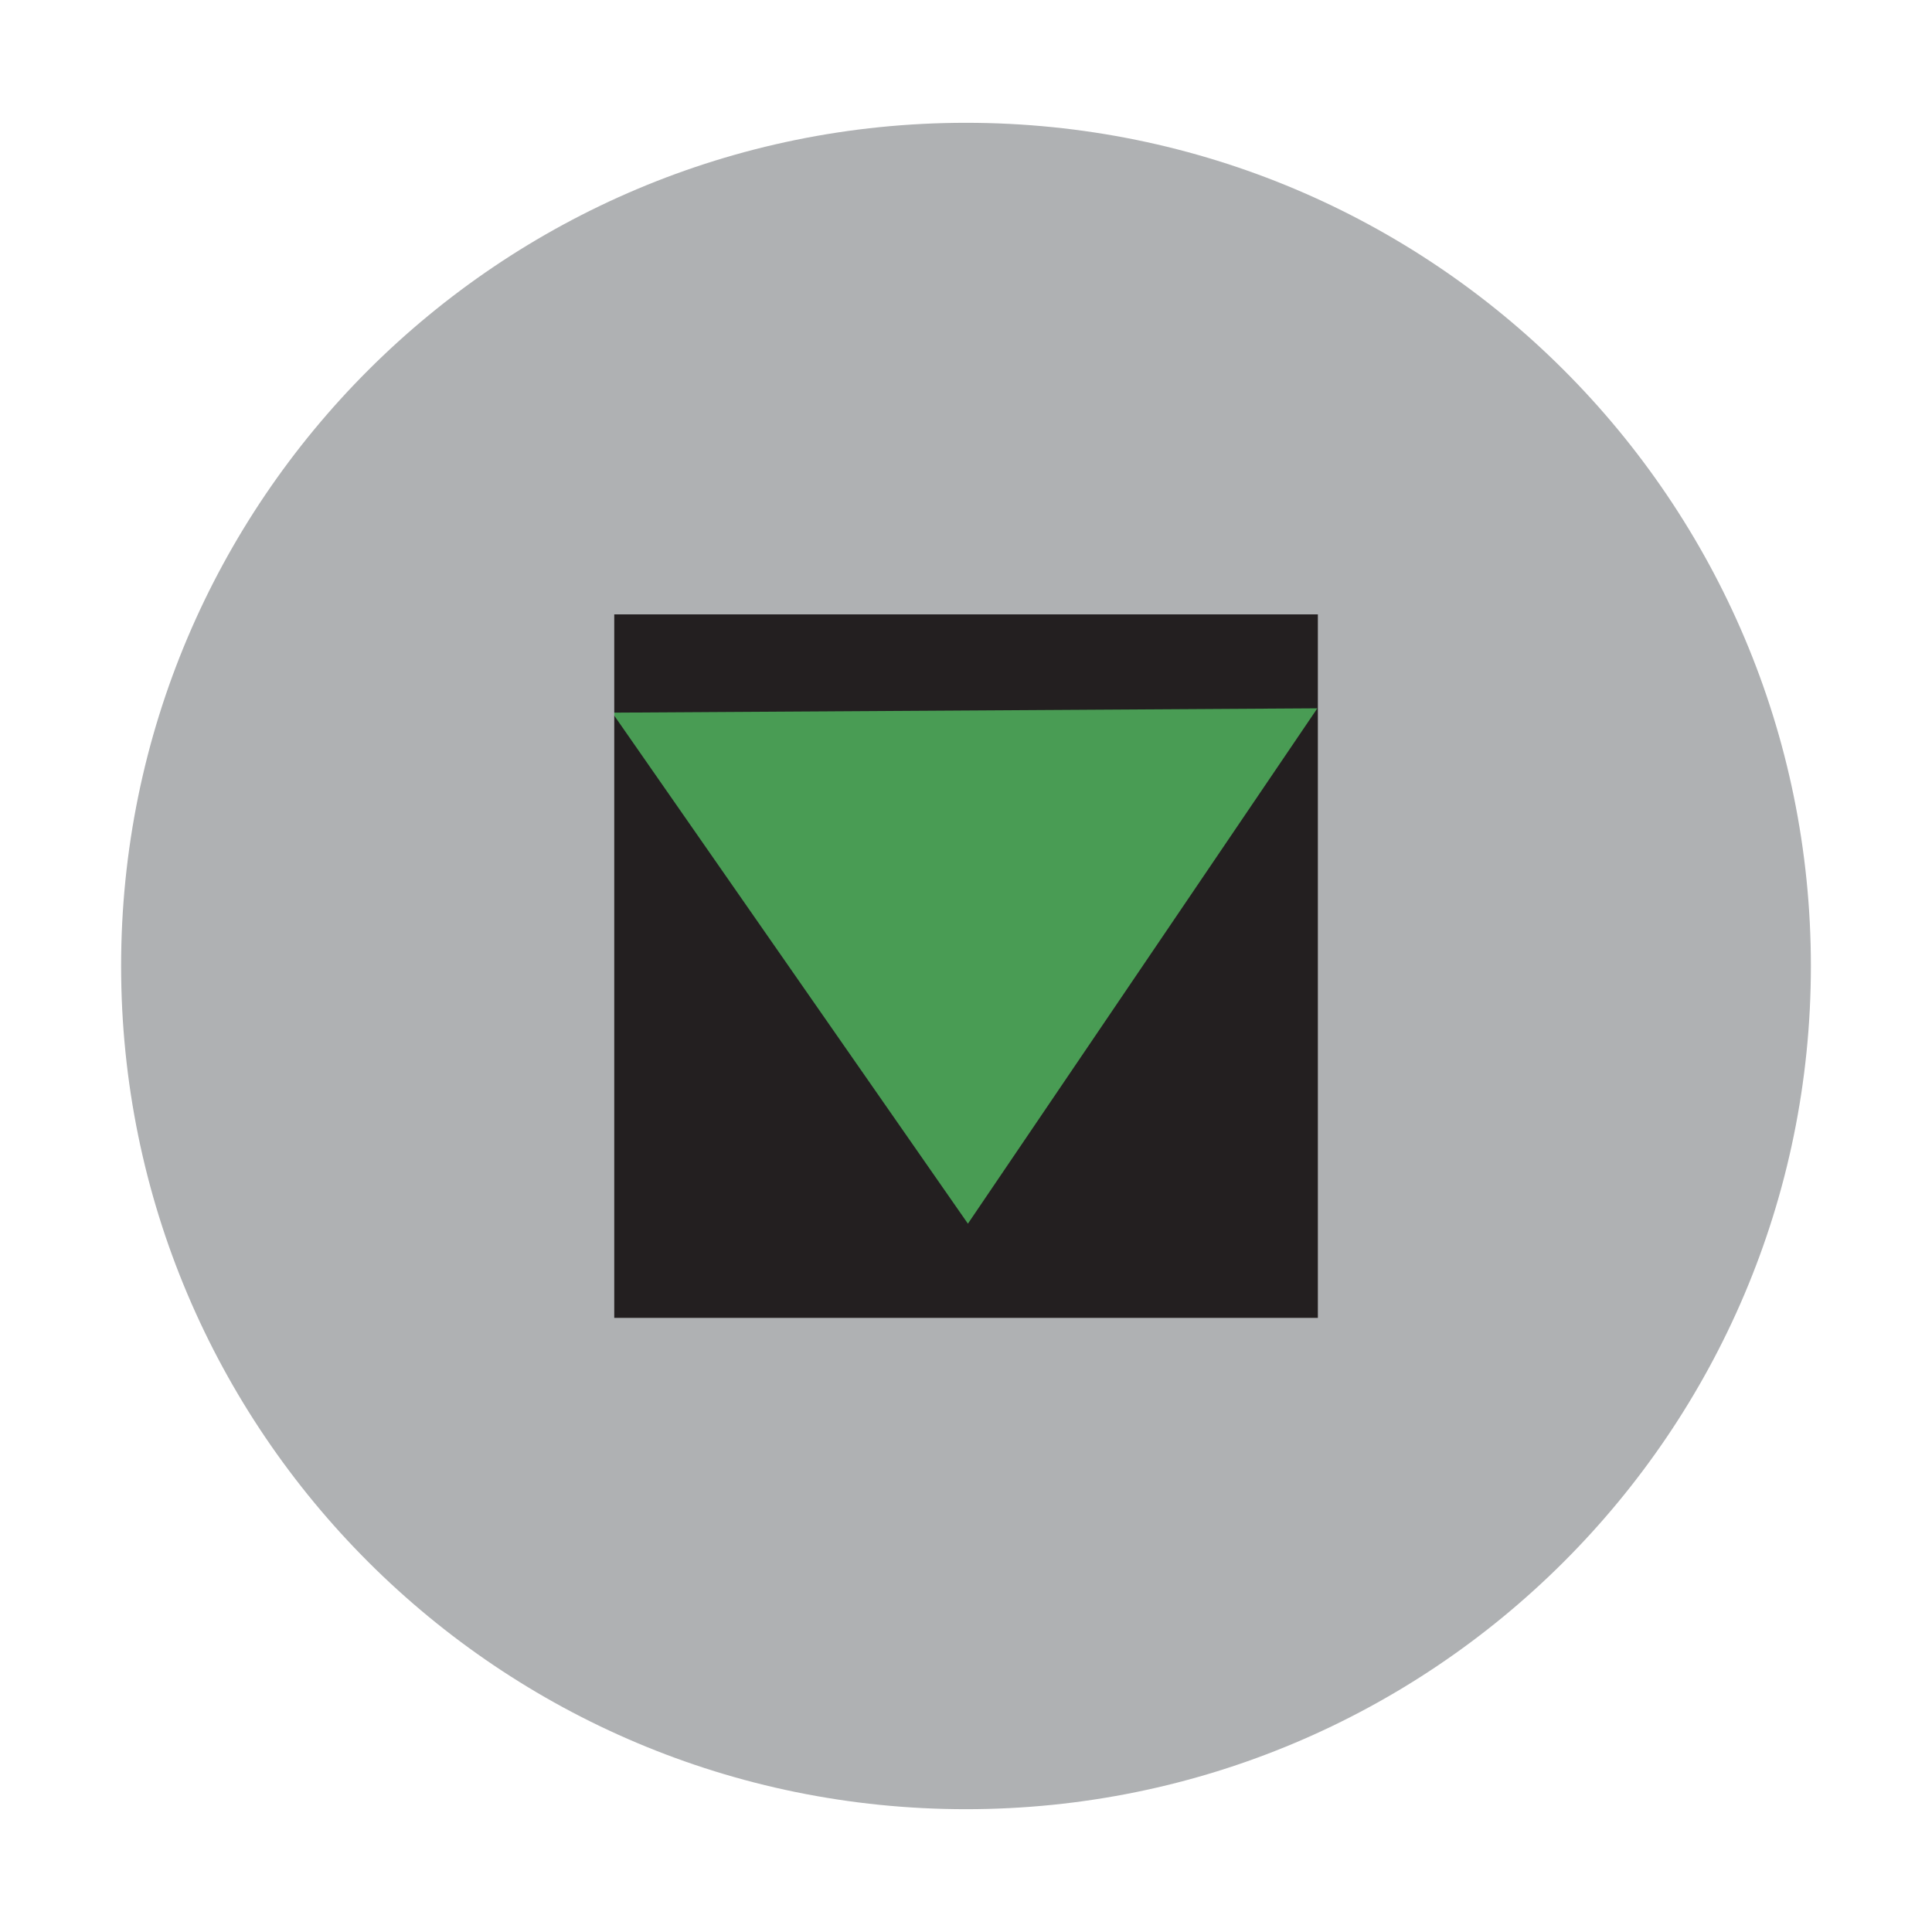
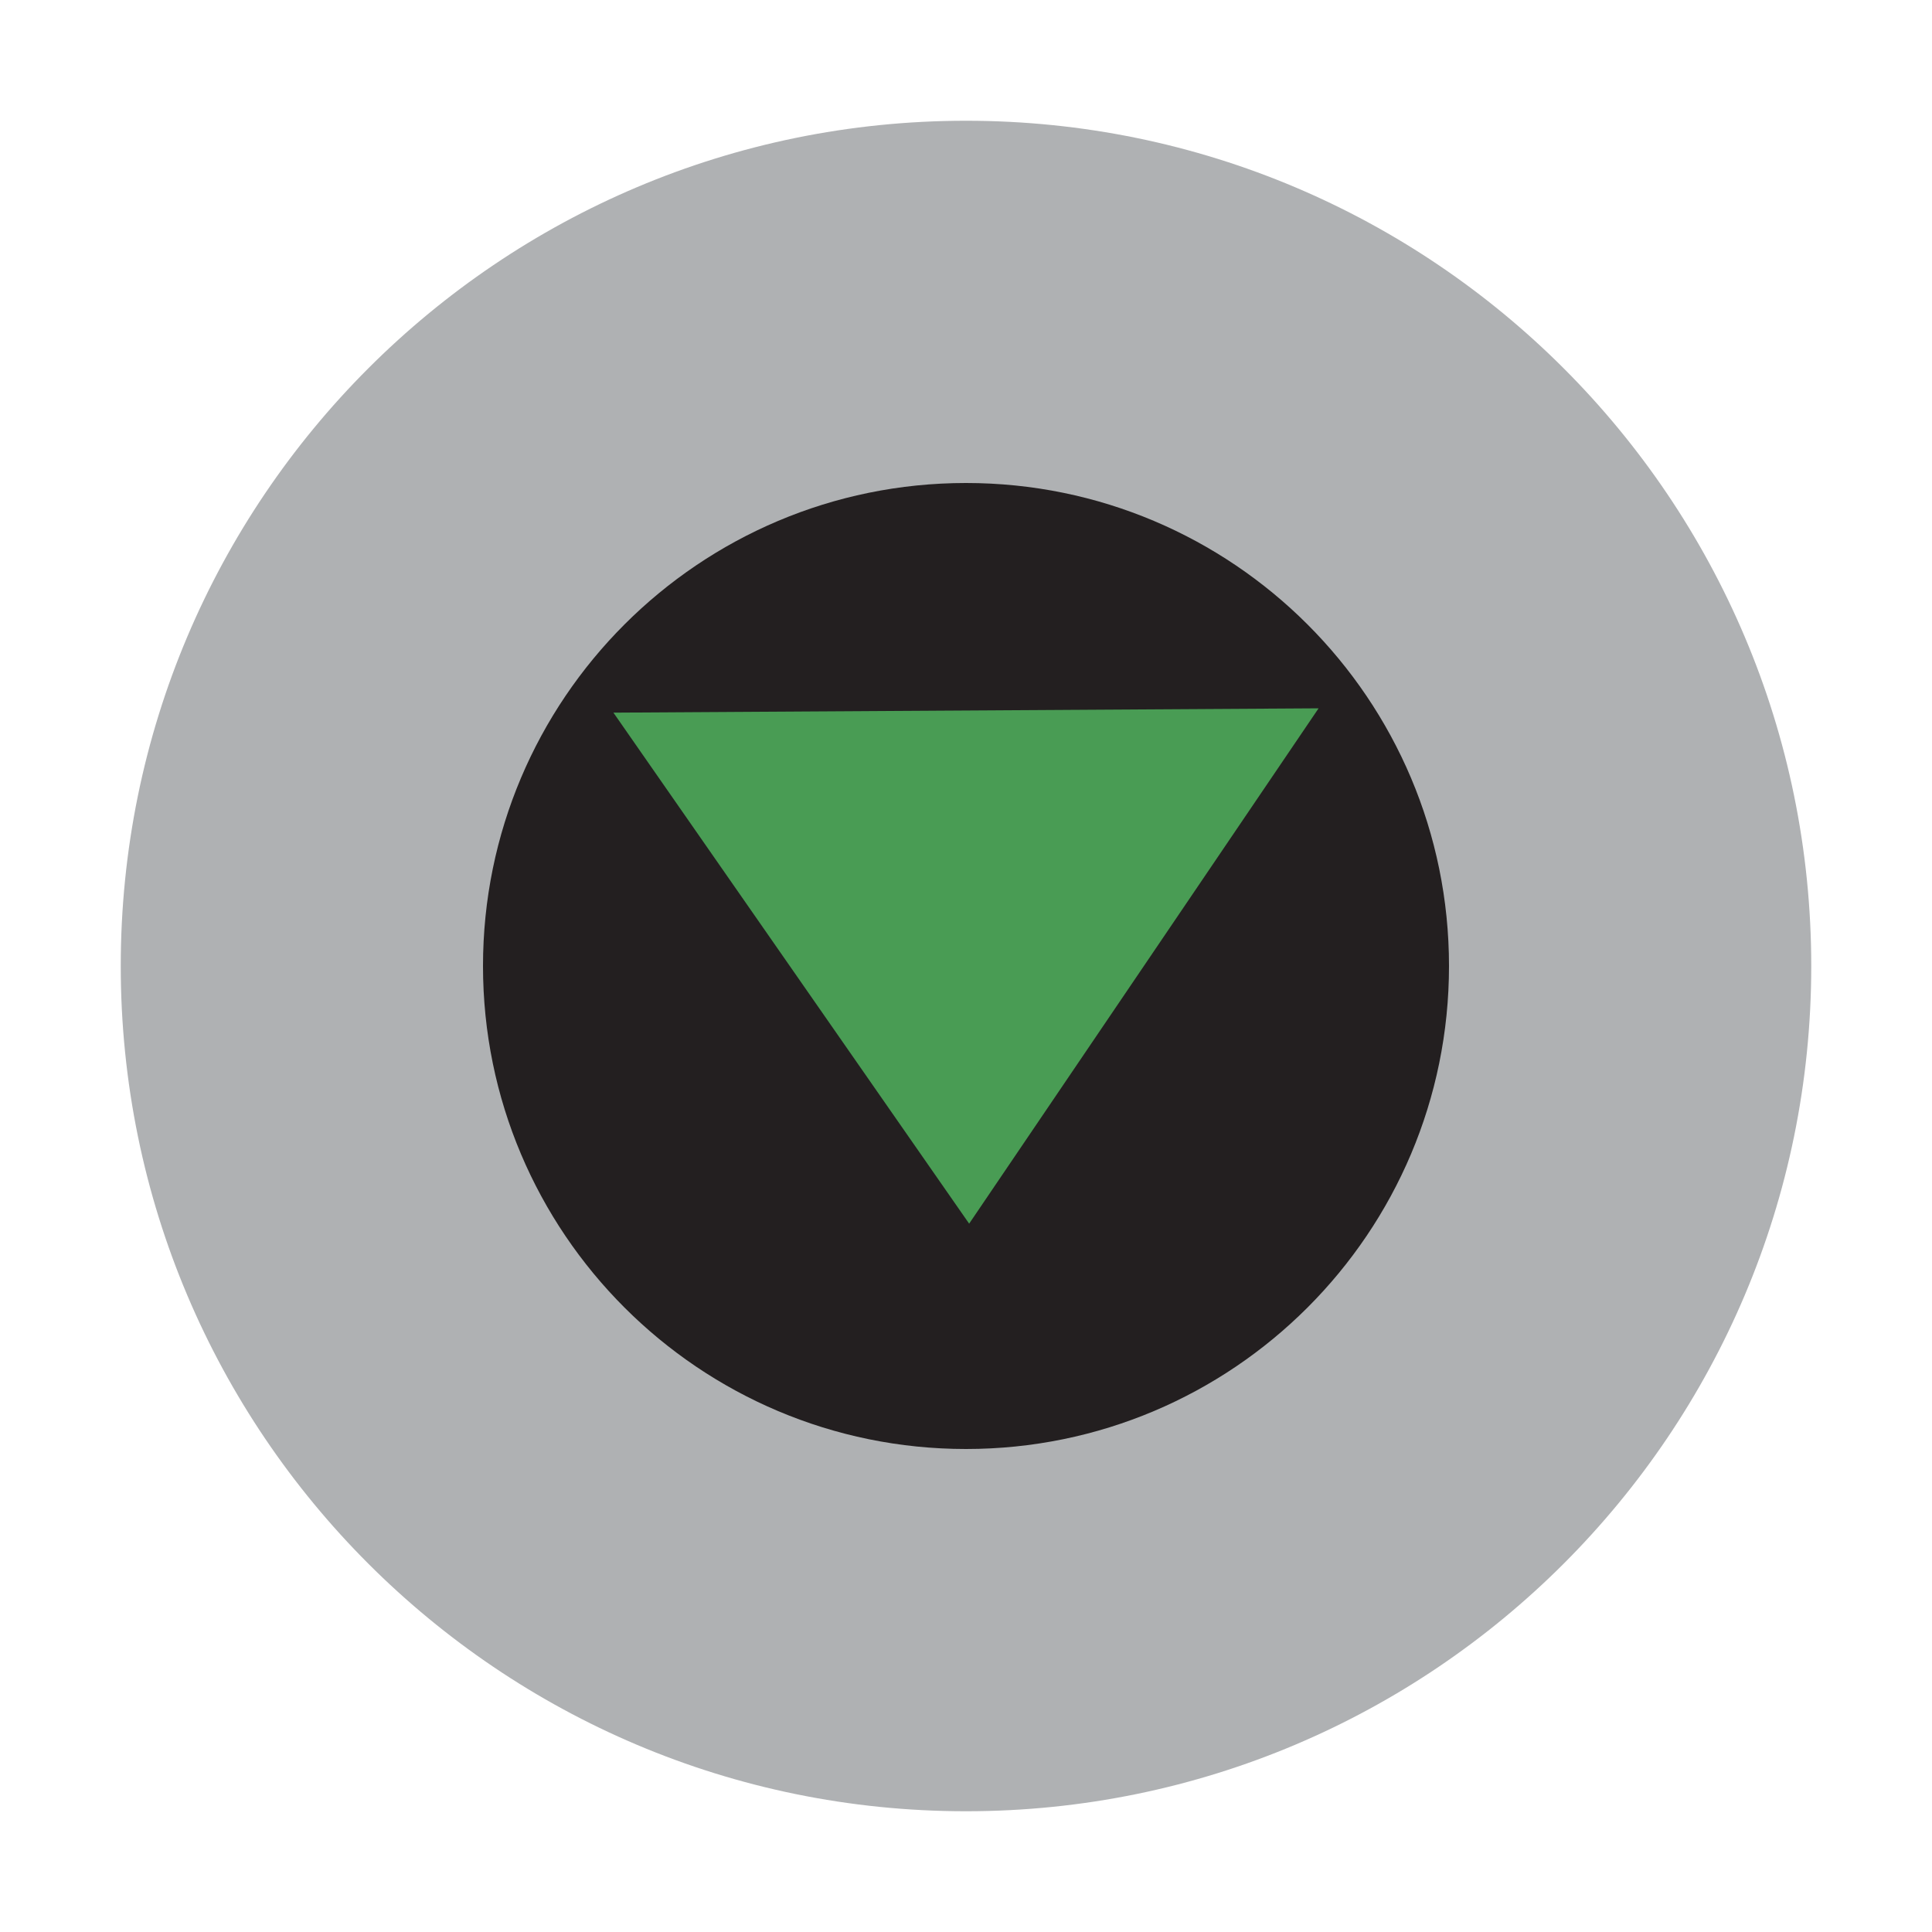
<svg xmlns="http://www.w3.org/2000/svg" width="16" height="16">
  <g>
-     <rect x="-1" y="-1" width="18" height="18" id="canvas_background" fill="none" />
+     <rect fill="none" id="canvas_background" height="18" width="18" y="-1" x="-1" />
  </g>
  <g>
-     <rect id="svg_2" height="6" width="6" y="5" x="5" stroke-width="0" fill="#231F20" />
-     <path stroke="0" fill="#499C54" stroke-opacity="null" d="m5.083,10.135l2.92,-4.25l2.92,4.25l-5.839,0z" id="svg_11" transform="rotate(179.6486 8.002879,8.009472) " />
-     <path stroke="0" fill="#AFB1B3" d="m8,1.017c-3.864,0 -6.997,3.127 -6.997,6.983c0,3.857 3.132,6.983 6.997,6.983c3.864,0 6.997,-3.127 6.997,-6.983c0,-1.928 -0.783,-3.674 -2.049,-4.938c-1.266,-1.264 -3.015,-2.045 -4.947,-2.045zm-2.913,9.897c0,-1.295 0,-4.532 0,-5.826l5.827,0c0,1.618 0,4.208 0,5.826l-5.827,0z" id="svg_1" />
+     <ellipse ry="7" rx="7" id="svg_1" cy="8" cx="8" fill-opacity="null" stroke-opacity="null" stroke-width="0" stroke="0" fill="#AFB1B3" />
+     <ellipse ry="4" rx="4" id="svg_3" cy="8" cx="8" stroke-opacity="null" stroke-width="0" stroke="0" fill="#231F20" />
+     <path transform="rotate(179.6486 8.013033,8.008953) " id="svg_11" d="m5.093,10.134l2.92,-4.25l2.92,4.25l-5.839,0z" stroke-opacity="null" fill="#499C54" stroke="0" />
  </g>
</svg>
